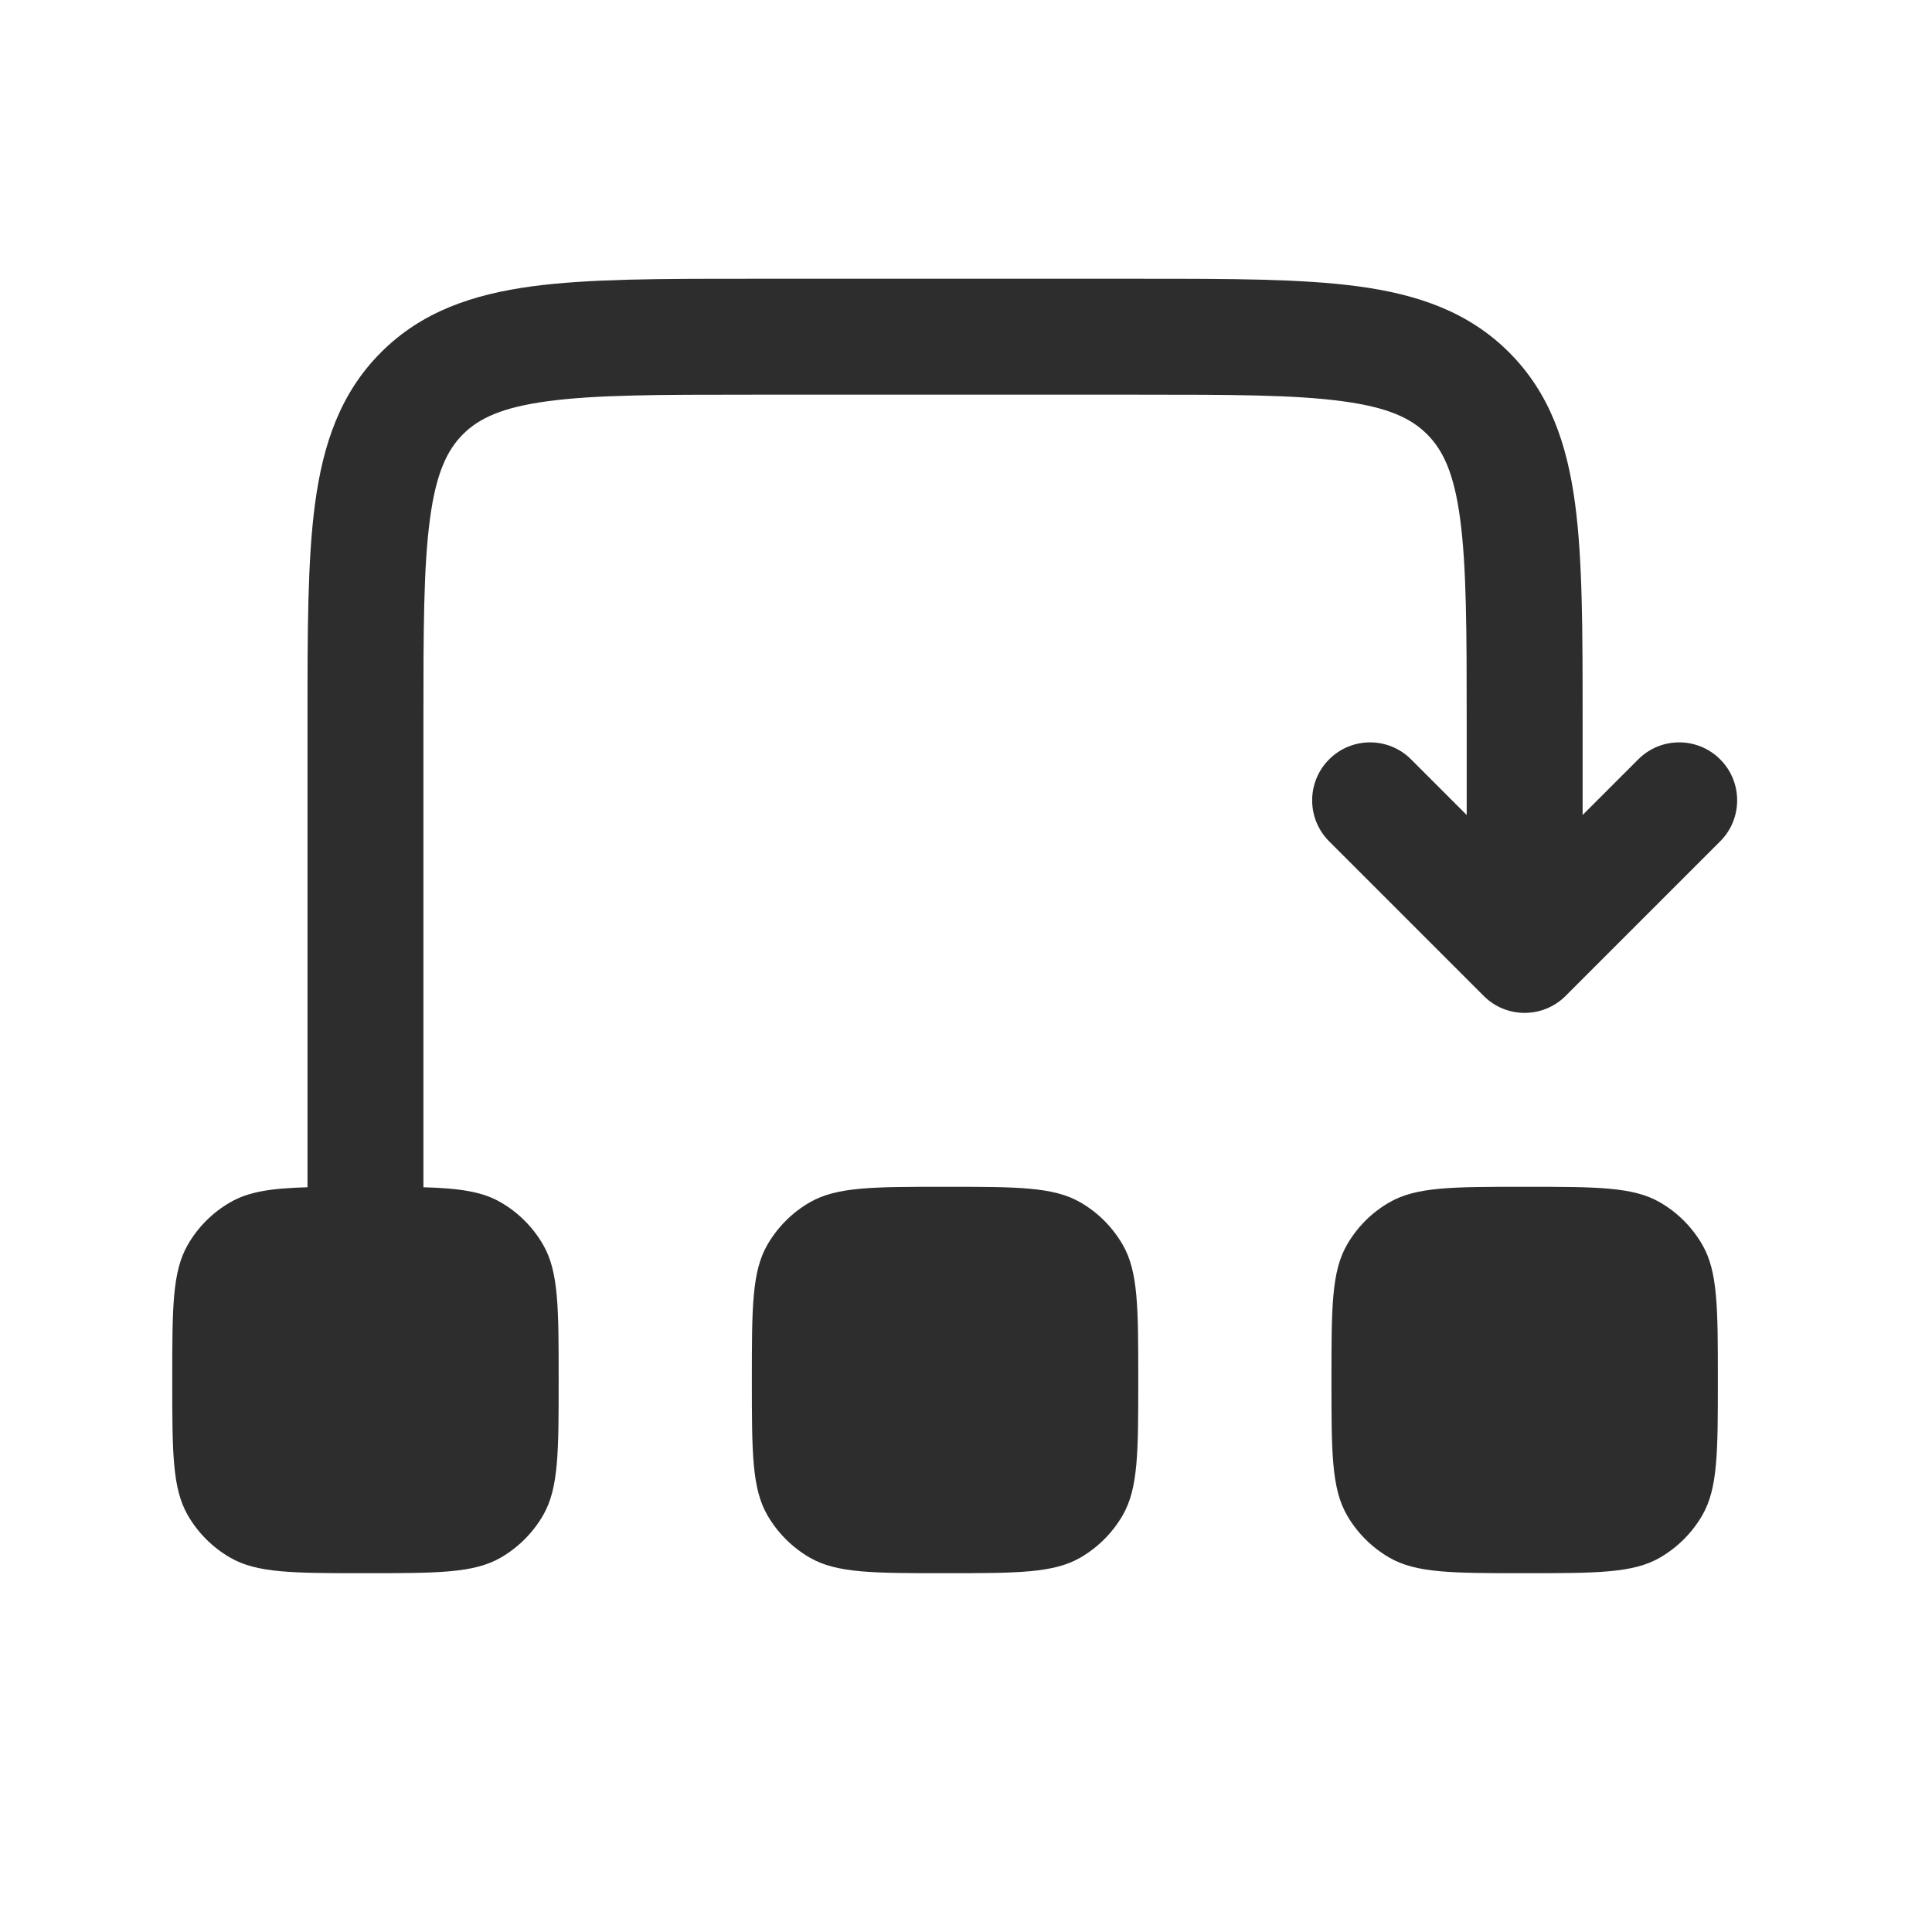
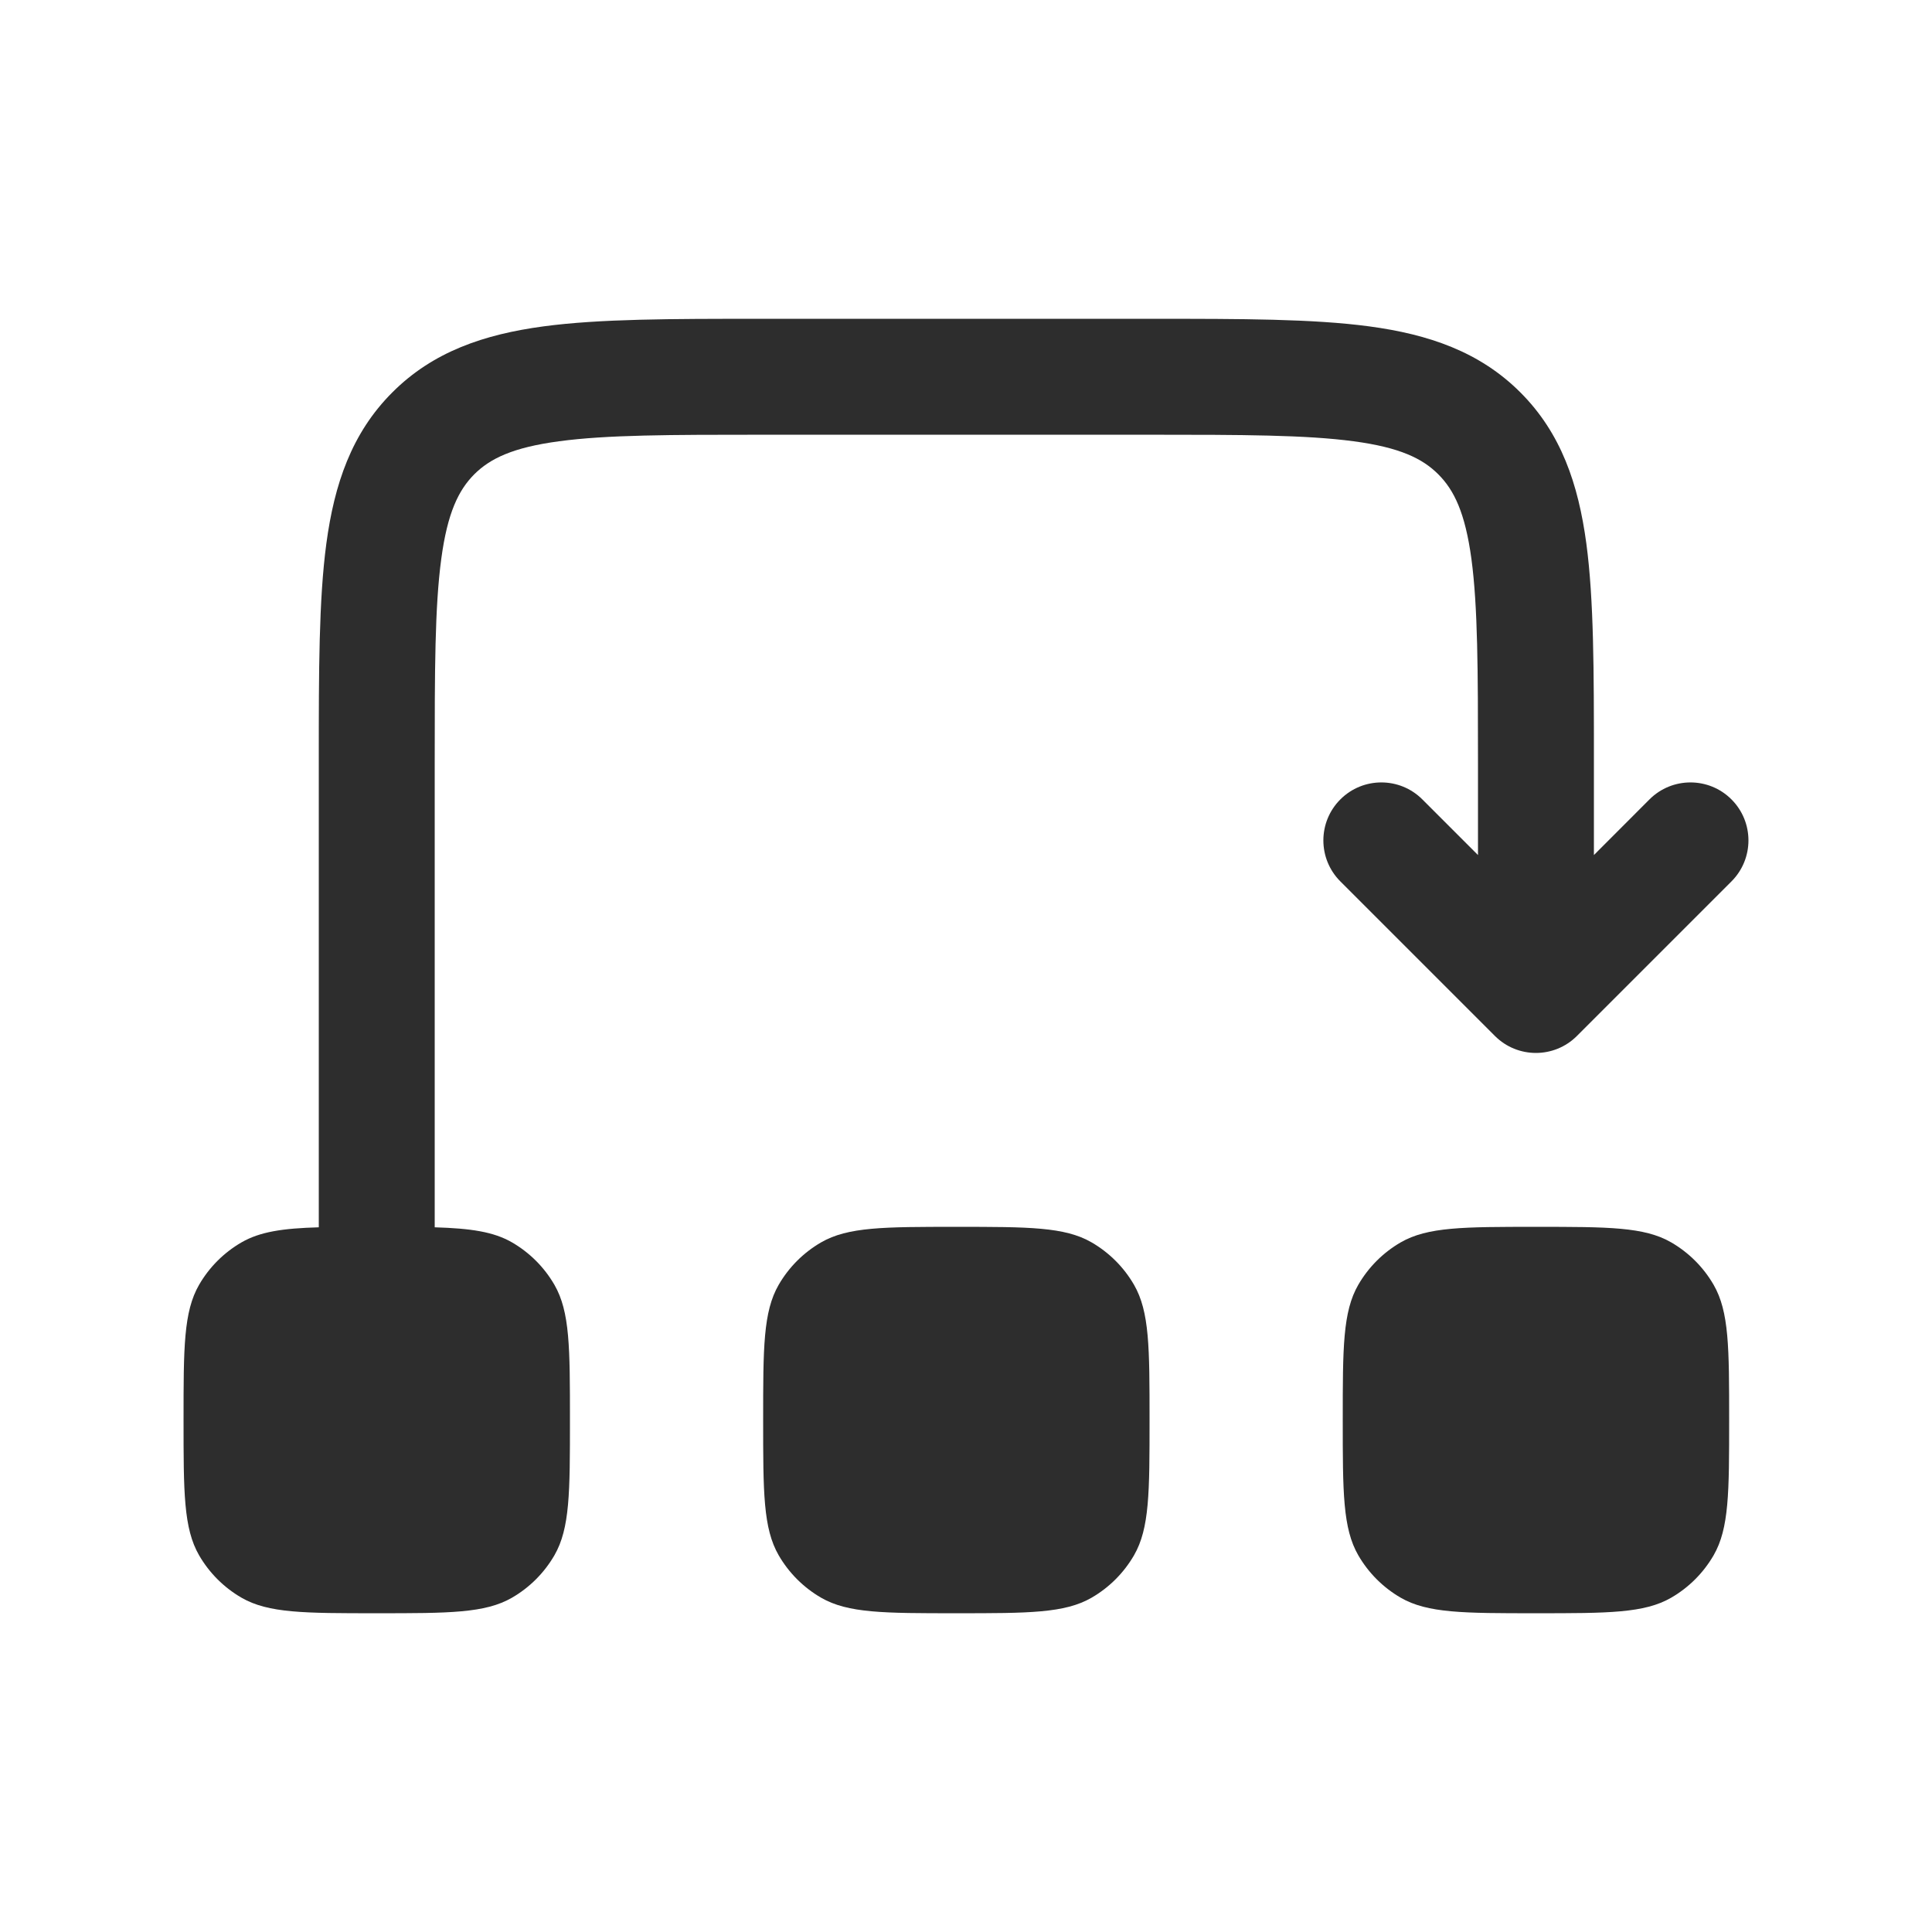
- <svg xmlns="http://www.w3.org/2000/svg" width="25" height="25" viewBox="0 0 25 25" fill="none">
-   <path d="M9.675 3.607C8.542 3.607 7.617 3.607 6.886 3.705C6.122 3.808 5.459 4.03 4.931 4.559C4.402 5.087 4.18 5.75 4.077 6.514C3.979 7.244 3.979 8.17 3.979 9.303V15.363C3.514 15.376 3.218 15.419 2.979 15.558C2.751 15.689 2.561 15.879 2.43 16.107C2.229 16.455 2.229 16.922 2.229 17.857C2.229 18.791 2.229 19.259 2.43 19.607C2.561 19.835 2.751 20.024 2.979 20.156C3.327 20.357 3.794 20.357 4.729 20.357C5.663 20.357 6.131 20.357 6.479 20.156C6.707 20.024 6.896 19.835 7.028 19.607C7.229 19.259 7.229 18.791 7.229 17.857C7.229 16.922 7.229 16.455 7.028 16.107C6.896 15.879 6.707 15.689 6.479 15.558C6.24 15.419 5.944 15.376 5.479 15.363V9.357C5.479 8.157 5.48 7.333 5.564 6.713C5.644 6.116 5.788 5.823 5.991 5.619C6.195 5.416 6.488 5.272 7.086 5.192C7.705 5.108 8.529 5.107 9.729 5.107H14.729C15.929 5.107 16.753 5.108 17.372 5.192C17.97 5.272 18.263 5.416 18.466 5.619C18.67 5.823 18.814 6.116 18.894 6.713C18.977 7.333 18.979 8.157 18.979 9.357V10.546L18.259 9.826C17.966 9.533 17.491 9.533 17.199 9.826C16.906 10.119 16.906 10.594 17.199 10.887L19.199 12.887C19.491 13.18 19.966 13.18 20.259 12.887L22.259 10.887C22.552 10.594 22.552 10.119 22.259 9.826C21.966 9.533 21.491 9.533 21.199 9.826L20.479 10.546V9.303C20.479 8.17 20.479 7.244 20.381 6.514C20.278 5.75 20.056 5.087 19.527 4.559C18.998 4.03 18.336 3.808 17.572 3.705C16.841 3.607 15.915 3.607 14.783 3.607H9.675Z" fill="#2D2D2D" />
-   <path d="M9.93 16.107C9.729 16.455 9.729 16.922 9.729 17.857C9.729 18.791 9.729 19.259 9.93 19.607C10.062 19.835 10.251 20.024 10.479 20.156C10.827 20.357 11.294 20.357 12.229 20.357C13.164 20.357 13.631 20.357 13.979 20.156C14.207 20.024 14.396 19.835 14.528 19.607C14.729 19.259 14.729 18.791 14.729 17.857C14.729 16.922 14.729 16.455 14.528 16.107C14.396 15.879 14.207 15.689 13.979 15.558C13.631 15.357 13.164 15.357 12.229 15.357C11.294 15.357 10.827 15.357 10.479 15.558C10.251 15.689 10.062 15.879 9.93 16.107Z" fill="#2D2D2D" />
-   <path d="M17.229 17.857C17.229 16.922 17.229 16.455 17.43 16.107C17.561 15.879 17.751 15.689 17.979 15.558C18.327 15.357 18.794 15.357 19.729 15.357C20.663 15.357 21.131 15.357 21.479 15.558C21.707 15.689 21.896 15.879 22.028 16.107C22.229 16.455 22.229 16.922 22.229 17.857C22.229 18.791 22.229 19.259 22.028 19.607C21.896 19.835 21.707 20.024 21.479 20.156C21.131 20.357 20.663 20.357 19.729 20.357C18.794 20.357 18.327 20.357 17.979 20.156C17.751 20.024 17.561 19.835 17.43 19.607C17.229 19.259 17.229 18.791 17.229 17.857Z" fill="#2D2D2D" />
+ <svg xmlns="http://www.w3.org/2000/svg" width="25" height="25" viewBox="0 0 25 25" fill="none" version="1.1" id="svg3">
+   <defs id="defs3" />
+   <g id="g3" transform="translate(0.1461225,0.5182953)">
+     <path d="M 9.675,3.607 C 8.542,3.607 7.617,3.607 6.886,3.705 6.122,3.808 5.459,4.03 4.931,4.559 4.402,5.087 4.18,5.75 4.077,6.514 3.979,7.244 3.979,8.17 3.979,9.303 v 6.06 c -0.465,0.013 -0.761,0.057 -1,0.195 -0.228,0.132 -0.417,0.321 -0.549,0.549 -0.201,0.348 -0.201,0.815 -0.201,1.75 0,0.935 0,1.402 0.201,1.75 0.132,0.228 0.321,0.417 0.549,0.549 0.348,0.201 0.815,0.201 1.75,0.201 0.935,0 1.402,0 1.75,-0.201 0.228,-0.132 0.417,-0.321 0.549,-0.549 0.201,-0.348 0.201,-0.815 0.201,-1.75 0,-0.935 0,-1.402 -0.201,-1.75 -0.132,-0.228 -0.321,-0.417 -0.549,-0.549 -0.239,-0.138 -0.535,-0.181 -1,-0.195 V 9.357 C 5.479,8.157 5.48,7.333 5.564,6.713 5.644,6.116 5.788,5.823 5.991,5.619 6.195,5.416 6.488,5.272 7.086,5.192 7.705,5.108 8.529,5.107 9.729,5.107 h 5 c 1.2,0 2.024,0.002 2.643,0.085 0.598,0.08 0.891,0.224 1.094,0.428 0.204,0.204 0.347,0.497 0.428,1.094 0.083,0.619 0.085,1.444 0.085,2.643 V 10.546 L 18.259,9.826 c -0.293,-0.293 -0.768,-0.293 -1.061,0 -0.293,0.293 -0.293,0.768 0,1.061 l 2,2 c 0.293,0.293 0.768,0.293 1.061,0 l 2,-2 c 0.293,-0.293 0.293,-0.768 0,-1.061 -0.293,-0.293 -0.768,-0.293 -1.061,0 L 20.479,10.546 V 9.303 c 0,-1.133 0,-2.059 -0.098,-2.789 C 20.278,5.75 20.056,5.087 19.527,4.559 18.998,4.03 18.336,3.808 17.572,3.705 16.841,3.607 15.915,3.607 14.783,3.607 Z" fill="#2d2d2d" id="path1" />
+     <path d="m 9.93,16.107 c -0.201,0.348 -0.201,0.815 -0.201,1.75 0,0.935 0,1.402 0.201,1.75 0.132,0.228 0.321,0.417 0.549,0.549 0.348,0.201 0.815,0.201 1.75,0.201 0.935,0 1.402,0 1.75,-0.201 0.228,-0.132 0.417,-0.321 0.549,-0.549 0.201,-0.348 0.201,-0.815 0.201,-1.75 0,-0.935 0,-1.402 -0.201,-1.75 -0.132,-0.228 -0.321,-0.417 -0.549,-0.549 -0.348,-0.201 -0.815,-0.201 -1.75,-0.201 -0.935,0 -1.402,0 -1.75,0.201 -0.228,0.132 -0.417,0.321 -0.549,0.549 z" fill="#2d2d2d" id="path2" />
+     <path d="m 17.229,17.857 c 0,-0.935 0,-1.402 0.201,-1.75 0.132,-0.228 0.321,-0.417 0.549,-0.549 0.348,-0.201 0.815,-0.201 1.75,-0.201 0.935,0 1.402,0 1.75,0.201 0.228,0.132 0.417,0.321 0.549,0.549 0.201,0.348 0.201,0.815 0.201,1.75 0,0.935 0,1.402 -0.201,1.75 -0.132,0.228 -0.321,0.417 -0.549,0.549 -0.348,0.201 -0.815,0.201 -1.75,0.201 -0.935,0 -1.402,0 -1.75,-0.201 -0.228,-0.132 -0.417,-0.321 -0.549,-0.549 -0.201,-0.348 -0.201,-0.815 -0.201,-1.75 z" fill="#2d2d2d" id="path3" />
+   </g>
</svg>
